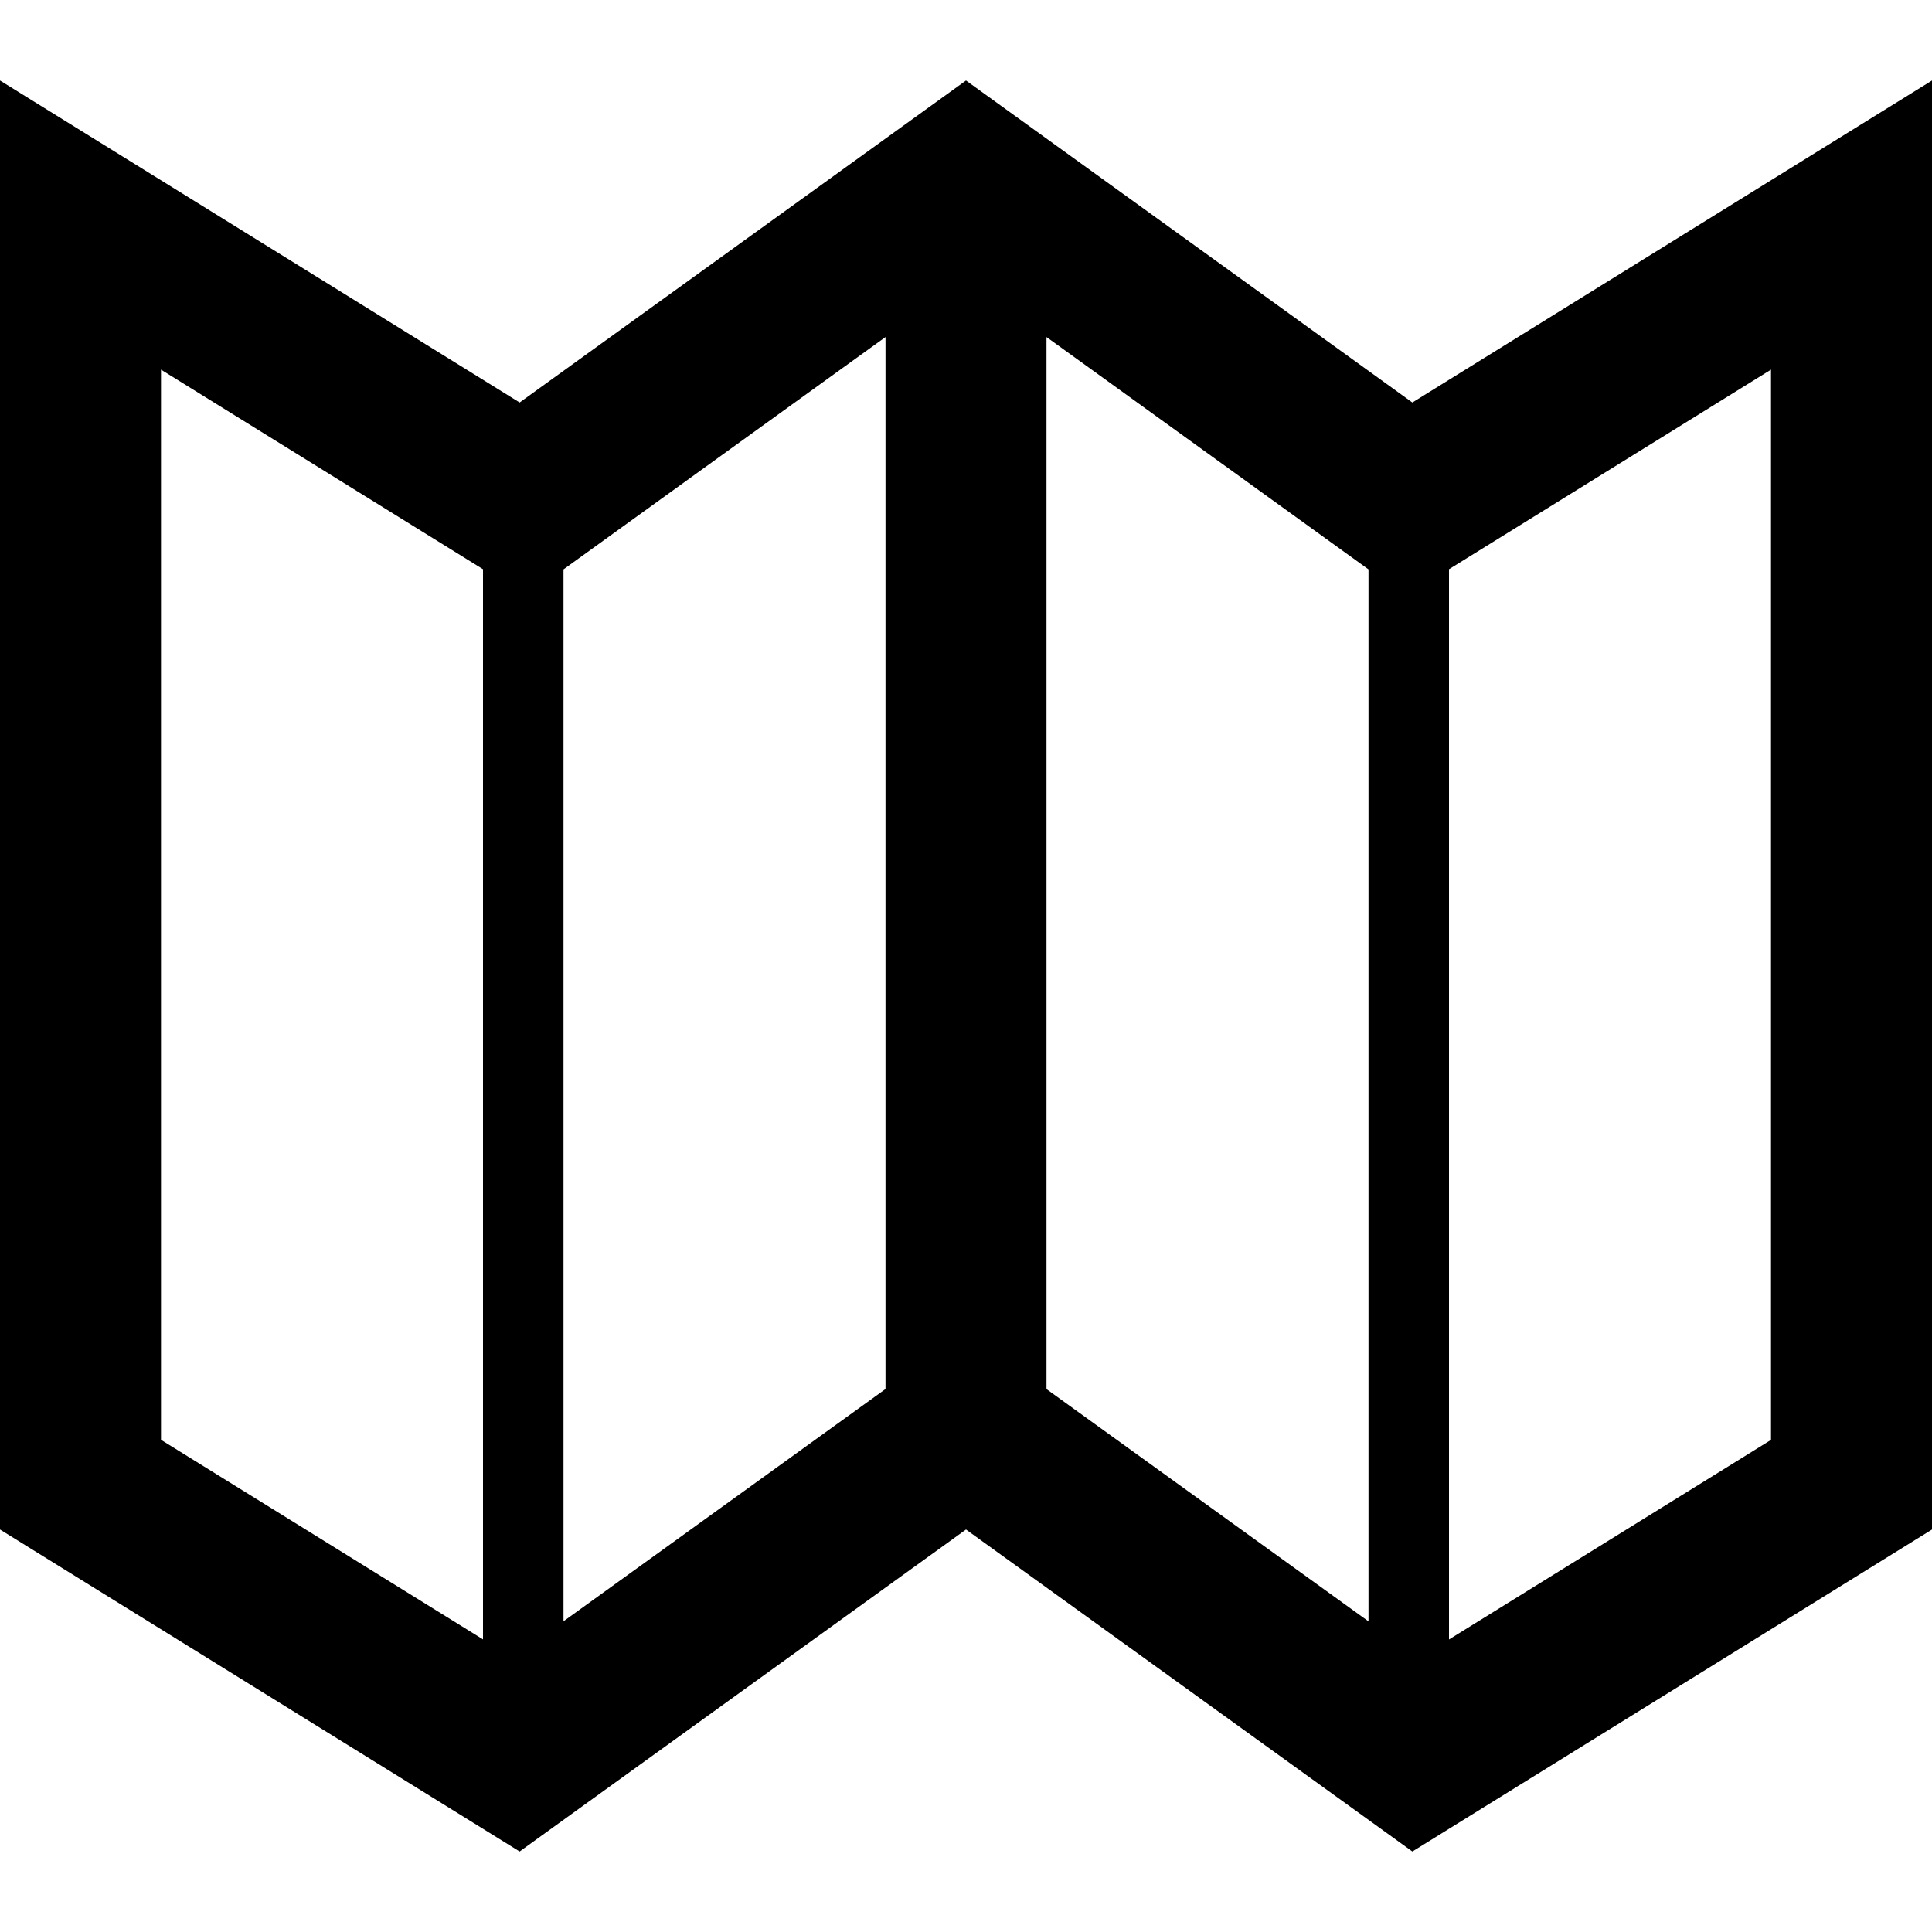
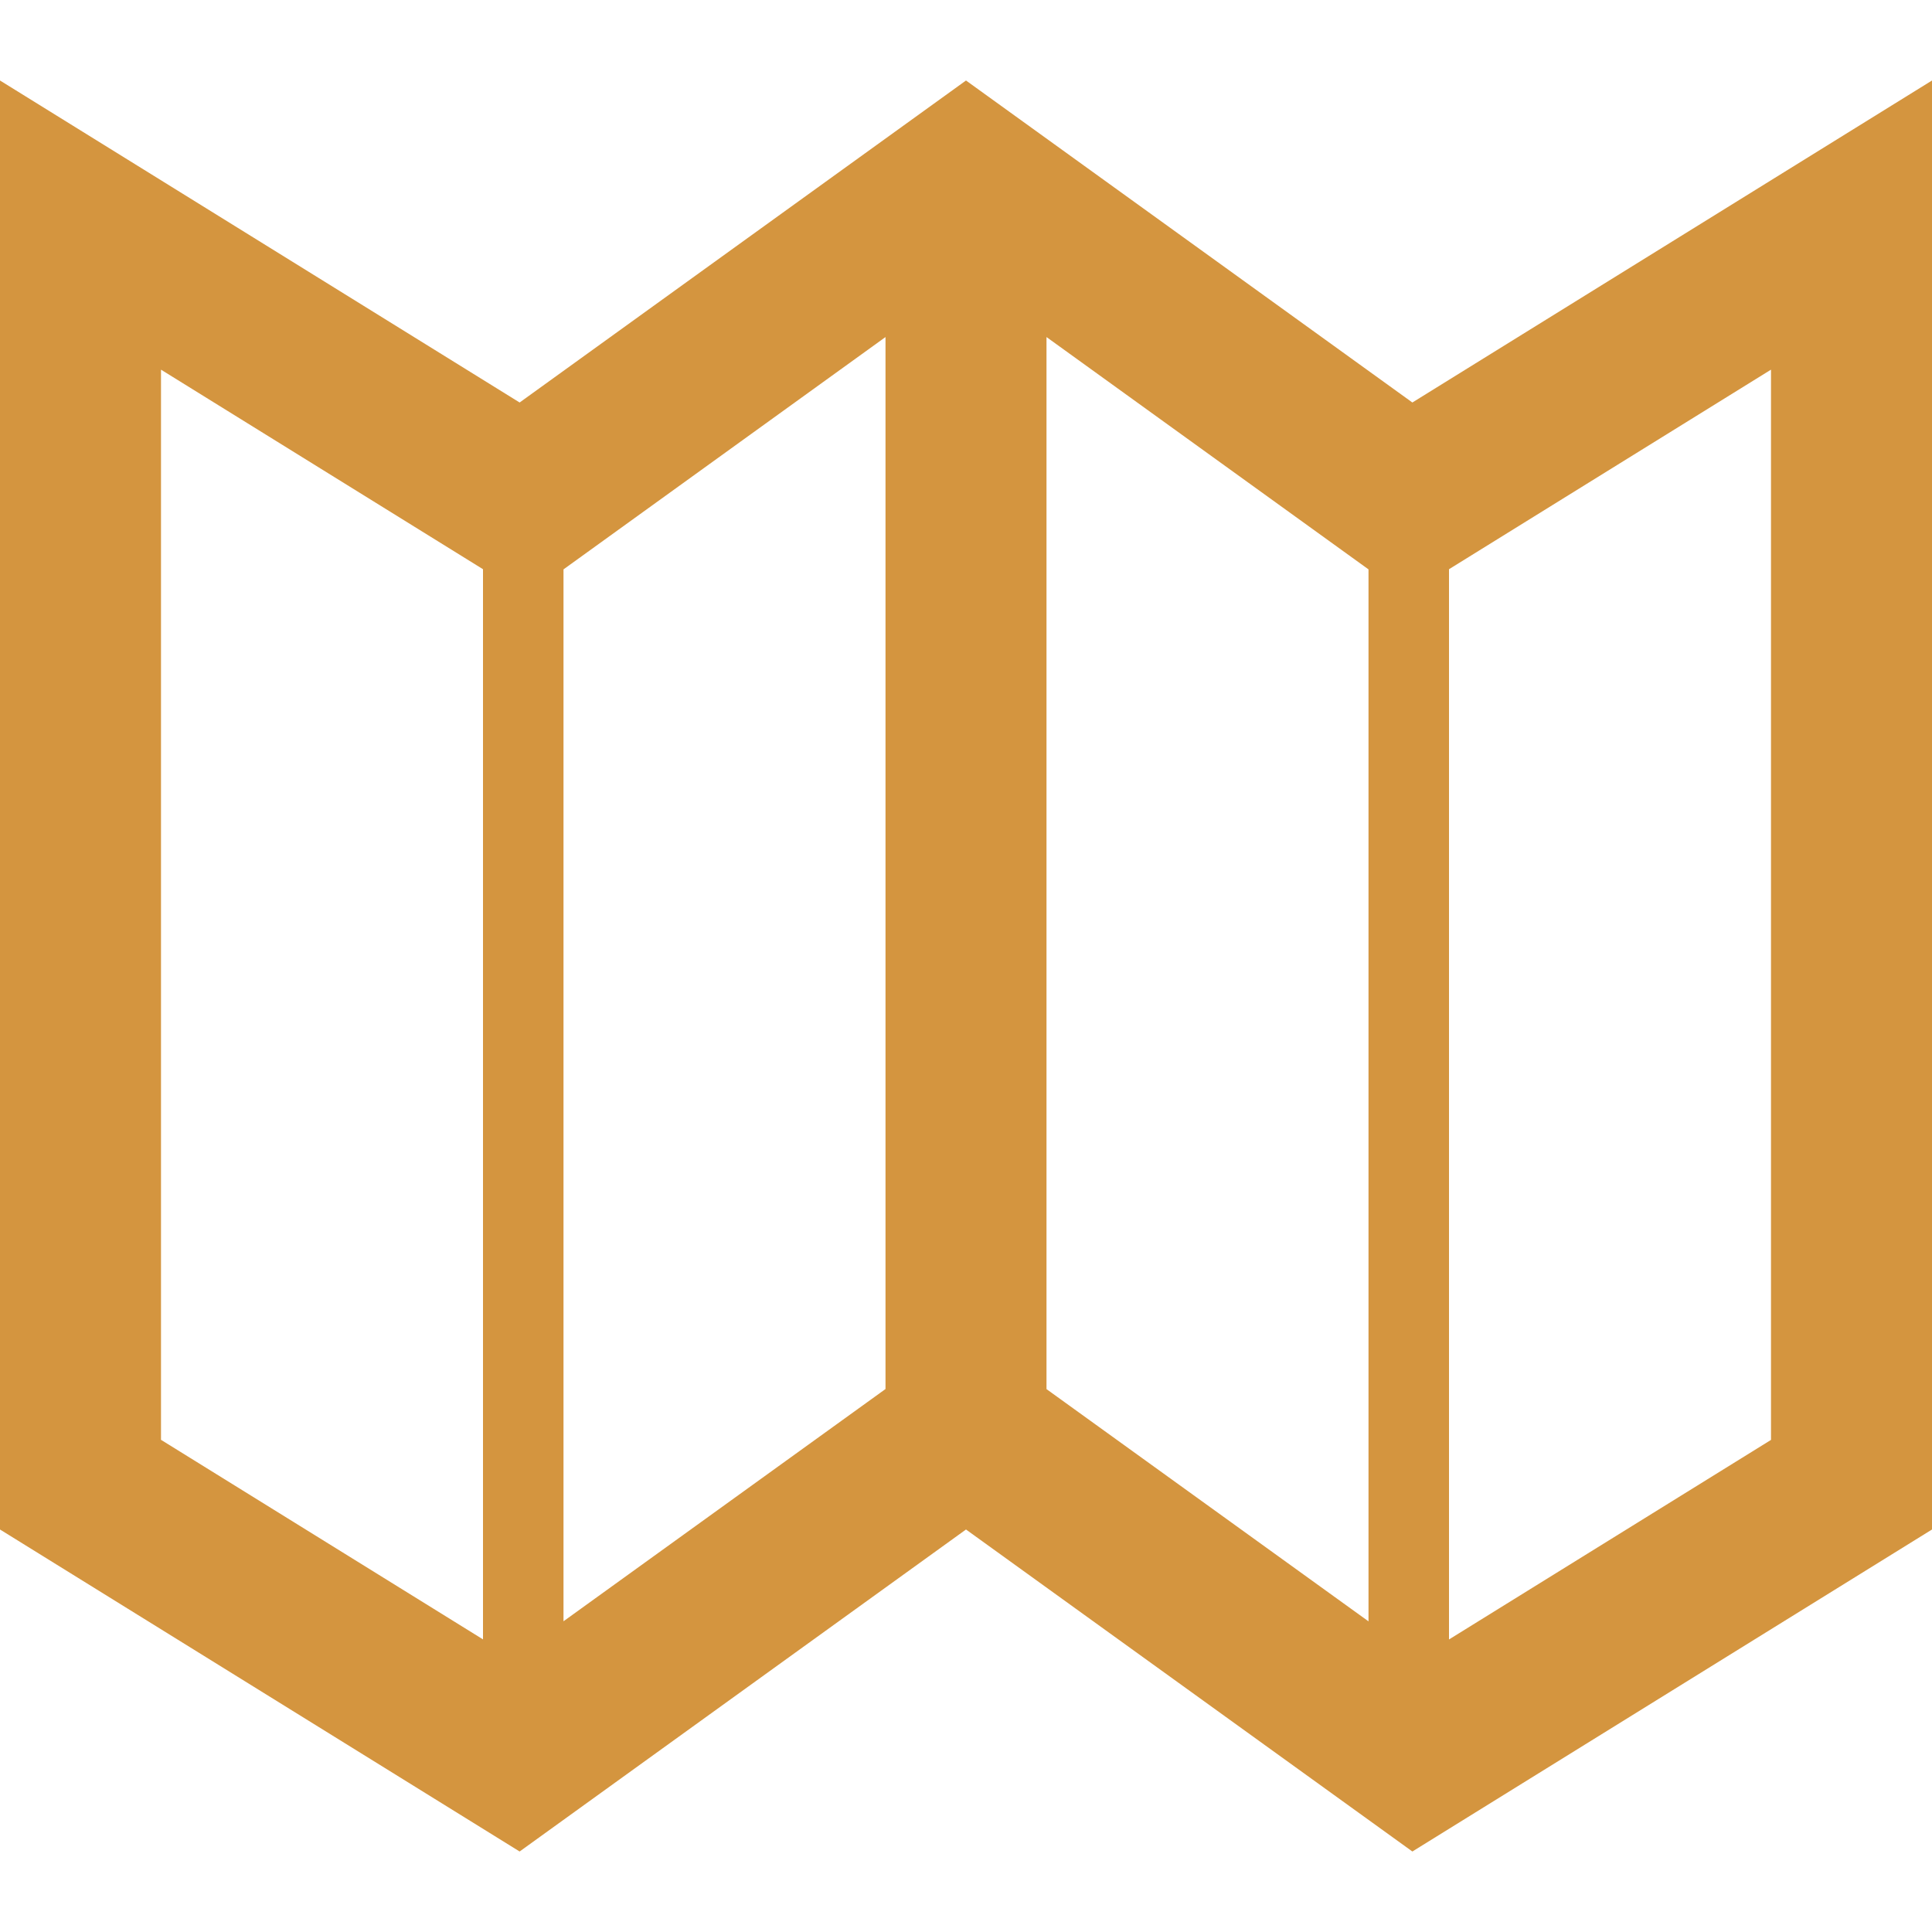
<svg xmlns="http://www.w3.org/2000/svg" width="24" height="24">
-   <path d="M17.545 5L12 1 6.455 5 0 1v18l6.455 4L12 19l5.545 4L24 19V1l-6.455 4zM7 7.073l4-2.886v13.068L7 20.14V7.073zm6-2.886l4 2.886v13.068l-4-2.885V4.187zM2 4.592l4 2.479v13.294l-4-2.479V4.592zm20 13.295l-4 2.479V7.071l4-2.479v13.295z" />
+   <path d="M17.545 5L12 1 6.455 5 0 1v18l6.455 4L12 19l5.545 4L24 19V1l-6.455 4zM7 7.073l4-2.886v13.068L7 20.14V7.073zm6-2.886l4 2.886v13.068l-4-2.885V4.187zM2 4.592l4 2.479v13.294l-4-2.479V4.592zm20 13.295l-4 2.479V7.071l4-2.479v13.295z" fill="#d4953f" />
</svg>
